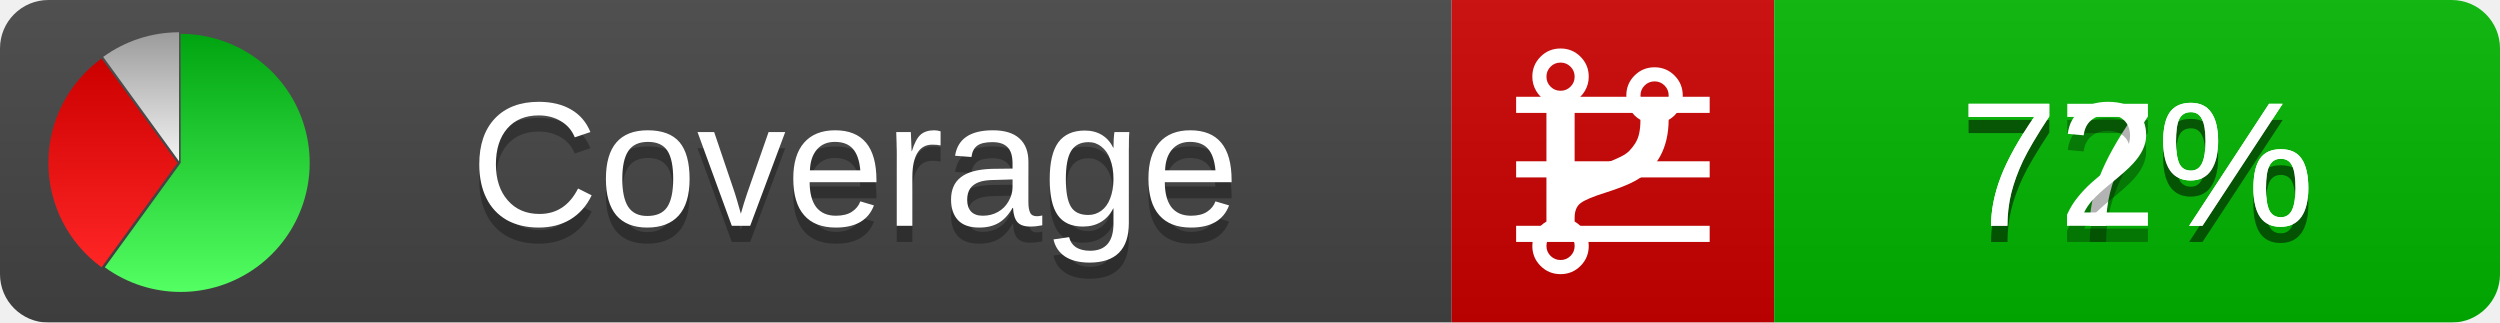
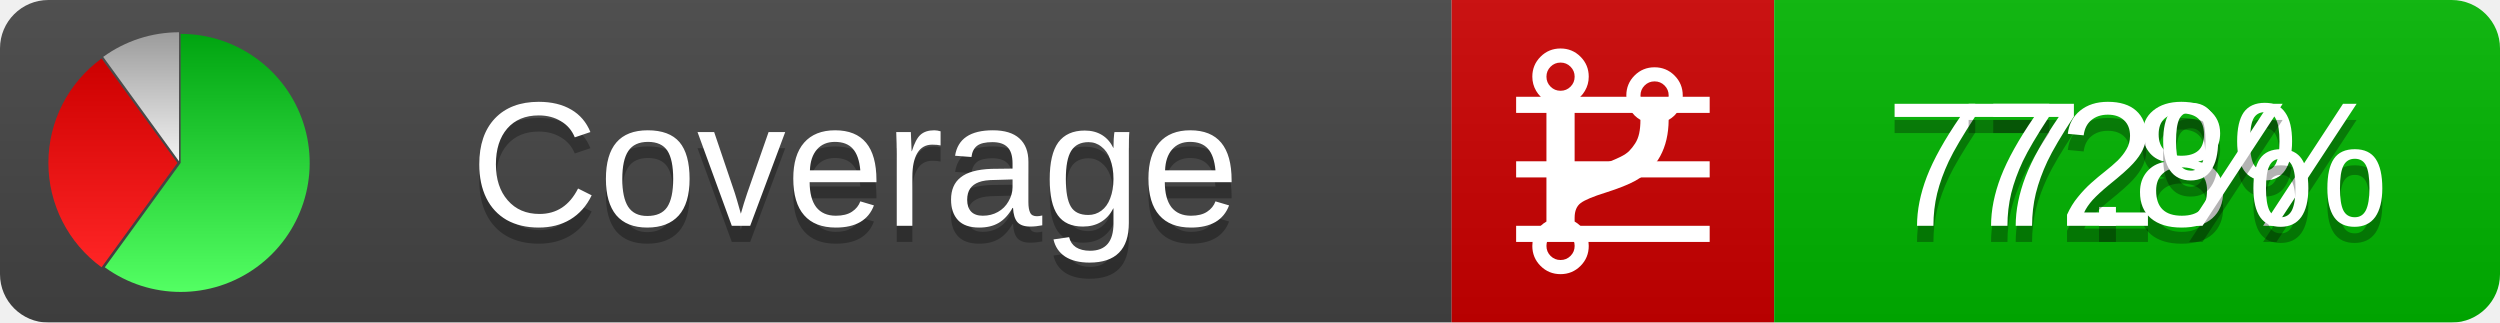
<svg xmlns="http://www.w3.org/2000/svg" xmlns:xlink="http://www.w3.org/1999/xlink" width="155" height="20">
  <style type="text/css">
          
            @keyframes fadeout {
              0 % { visibility: visible; opacity: 1; }
              40% { visibility: visible; opacity: 1; }
              50% { visibility: hidden; opacity: 0; }
              90% { visibility: hidden; opacity: 0; }
              100% { visibility: visible; opacity: 1; }
            }
            @keyframes fadein {
              0% { visibility: hidden; opacity: 0; }
              40% { visibility: hidden; opacity: 0; }
              50% { visibility: visible; opacity: 1; }
              90% { visibility: visible; opacity: 1; }
              100% { visibility: hidden; opacity: 0; }
            }
            .linecoverage {
                animation-duration: 10s;
                animation-name: fadeout;
                animation-iteration-count: infinite;
            }
            .branchcoverage {
                animation-duration: 10s;
                animation-name: fadein;
                animation-iteration-count: infinite;
            }
          
    </style>
  <defs>
    <linearGradient id="gradient" x2="0" y2="100%">
      <stop offset="0" stop-color="#bbb" stop-opacity=".1" />
      <stop offset="1" stop-opacity=".1" />
    </linearGradient>
    <linearGradient id="green" x2="0" y2="100%">
      <stop offset="0" stop-color="#00A410" />
      <stop offset="1" stop-color="#53FF63" />
    </linearGradient>
    <linearGradient id="red" x2="0" y2="100%">
      <stop offset="0" stop-color="#C00" />
      <stop offset="1" stop-color="#FF2525" />
    </linearGradient>
    <linearGradient id="gray" x2="0" y2="100%">
      <stop offset="0" stop-color="#9B9B9B" />
      <stop offset="1" stop-color="#F3F3F3" />
    </linearGradient>
    <mask id="mask">
      <rect width="155" height="20" rx="3" fill="#fff" />
    </mask>
    <g id="icon">
      <path style="fill:url(#green);" d="M205,202.5 l0,-200 a200,200 0 1,1 -117.558,361.803 z" />
      <path style="fill:url(#red);" d="M200,202.5 l-117.558,161.803 a200,200 0 0,1 0,-323.607 z" />
      <path style="fill:url(#gray);" d="M202.5,200 l-117.558,-161.803 a200,200 0 0,1 117.558,-38.196 z" />
    </g>
  </defs>
  <g mask="url(#mask)">
    <rect x="0" y="0" width="90" height="20" fill="#444" />
    <rect x="90" y="0" width="20" height="20" fill="#c00" />
    <rect x="110" y="0" width="45" height="20" fill="#00B600" />
    <rect x="0" y="0" width="155" height="20" fill="url(#gradient)" />
  </g>
  <g>
    <path class="linecoverage" stroke="#fff" d="M94 6.5 h12 M94 10.5 h12 M94 14.5 h12" />
    <path class="branchcoverage" fill="#fff" d="m 97.628,15.247 q 0,-0.364 -0.255,-0.619 -0.255,-0.255 -0.619,-0.255 -0.364,0 -0.619,0.255 -0.255,0.255 -0.255,0.619 0,0.364 0.255,0.619 0.255,0.255 0.619,0.255 0.364,0 0.619,-0.255 0.255,-0.255 0.255,-0.619 z m 0,-10.493 q 0,-0.364 -0.255,-0.619 -0.255,-0.255 -0.619,-0.255 -0.364,0 -0.619,0.255 -0.255,0.255 -0.255,0.619 0,0.364 0.255,0.619 0.255,0.255 0.619,0.255 0.364,0 0.619,-0.255 0.255,-0.255 0.255,-0.619 z m 5.83,1.166 q 0,-0.364 -0.255,-0.619 -0.255,-0.255 -0.619,-0.255 -0.364,0 -0.619,0.255 -0.255,0.255 -0.255,0.619 0,0.364 0.255,0.619 0.255,0.255 0.619,0.255 0.364,0 0.619,-0.255 0.255,-0.255 0.255,-0.619 z m 0.874,0 q 0,0.474 -0.237,0.879 -0.237,0.405 -0.638,0.633 -0.018,2.614 -2.059,3.771 -0.619,0.346 -1.849,0.738 -1.166,0.364 -1.544,0.647 -0.378,0.282 -0.378,0.911 l 0,0.237 q 0.401,0.228 0.638,0.633 0.237,0.405 0.237,0.879 0,0.729 -0.51,1.239 -0.51,0.51 -1.239,0.51 -0.729,0 -1.239,-0.51 -0.51,-0.51 -0.51,-1.239 0,-0.474 0.237,-0.879 0.237,-0.405 0.638,-0.633 l 0,-7.469 q -0.401,-0.228 -0.638,-0.633 -0.237,-0.405 -0.237,-0.879 0,-0.729 0.51,-1.239 0.51,-0.51 1.239,-0.51 0.729,0 1.239,0.51 0.51,0.51 0.51,1.239 0,0.474 -0.237,0.879 -0.237,0.405 -0.638,0.633 l 0,4.527 q 0.492,-0.237 1.403,-0.519 0.501,-0.155 0.797,-0.269 0.296,-0.114 0.642,-0.282 0.346,-0.169 0.537,-0.36 0.191,-0.191 0.369,-0.465 0.178,-0.273 0.255,-0.633 0.077,-0.36 0.077,-0.833 -0.401,-0.228 -0.638,-0.633 -0.237,-0.405 -0.237,-0.879 0,-0.729 0.51,-1.239 0.51,-0.51 1.239,-0.51 0.729,0 1.239,0.51 0.51,0.51 0.51,1.239 z" />
  </g>
  <g fill="#fff" text-anchor="middle" font-family="Verdana,Arial,Geneva,sans-serif" font-size="11">
    <a xlink:href="https://github.com/danielpalme/ReportGenerator" target="_top">
      <use xlink:href="#icon" transform="translate(3,2) scale(.04)" />
    </a>
    <text x="53" y="15" fill="#010101" fill-opacity=".3">Coverage</text>
    <text x="53" y="14" fill="#fff">Coverage</text>
-     <text class="linecoverage" x="132.5" y="15" fill="#010101" fill-opacity=".3">77%</text>
-     <text class="linecoverage" x="132.5" y="14">77%</text>
+     <text class="linecoverage" x="132.5" y="15" fill="#010101" fill-opacity=".3">77.8%</text>
+     <text class="linecoverage" x="132.5" y="14">77.8%</text>
    <text class="branchcoverage" x="132.5" y="15" fill="#010101" fill-opacity=".3">72%</text>
    <text class="branchcoverage" x="132.5" y="14">72%</text>
  </g>
  <g>
    <rect class="linecoverage" x="90" y="0" width="65" height="20" fill-opacity="0" />
    <rect class="branchcoverage" x="90" y="0" width="65" height="20" fill-opacity="0" />
  </g>
</svg>
